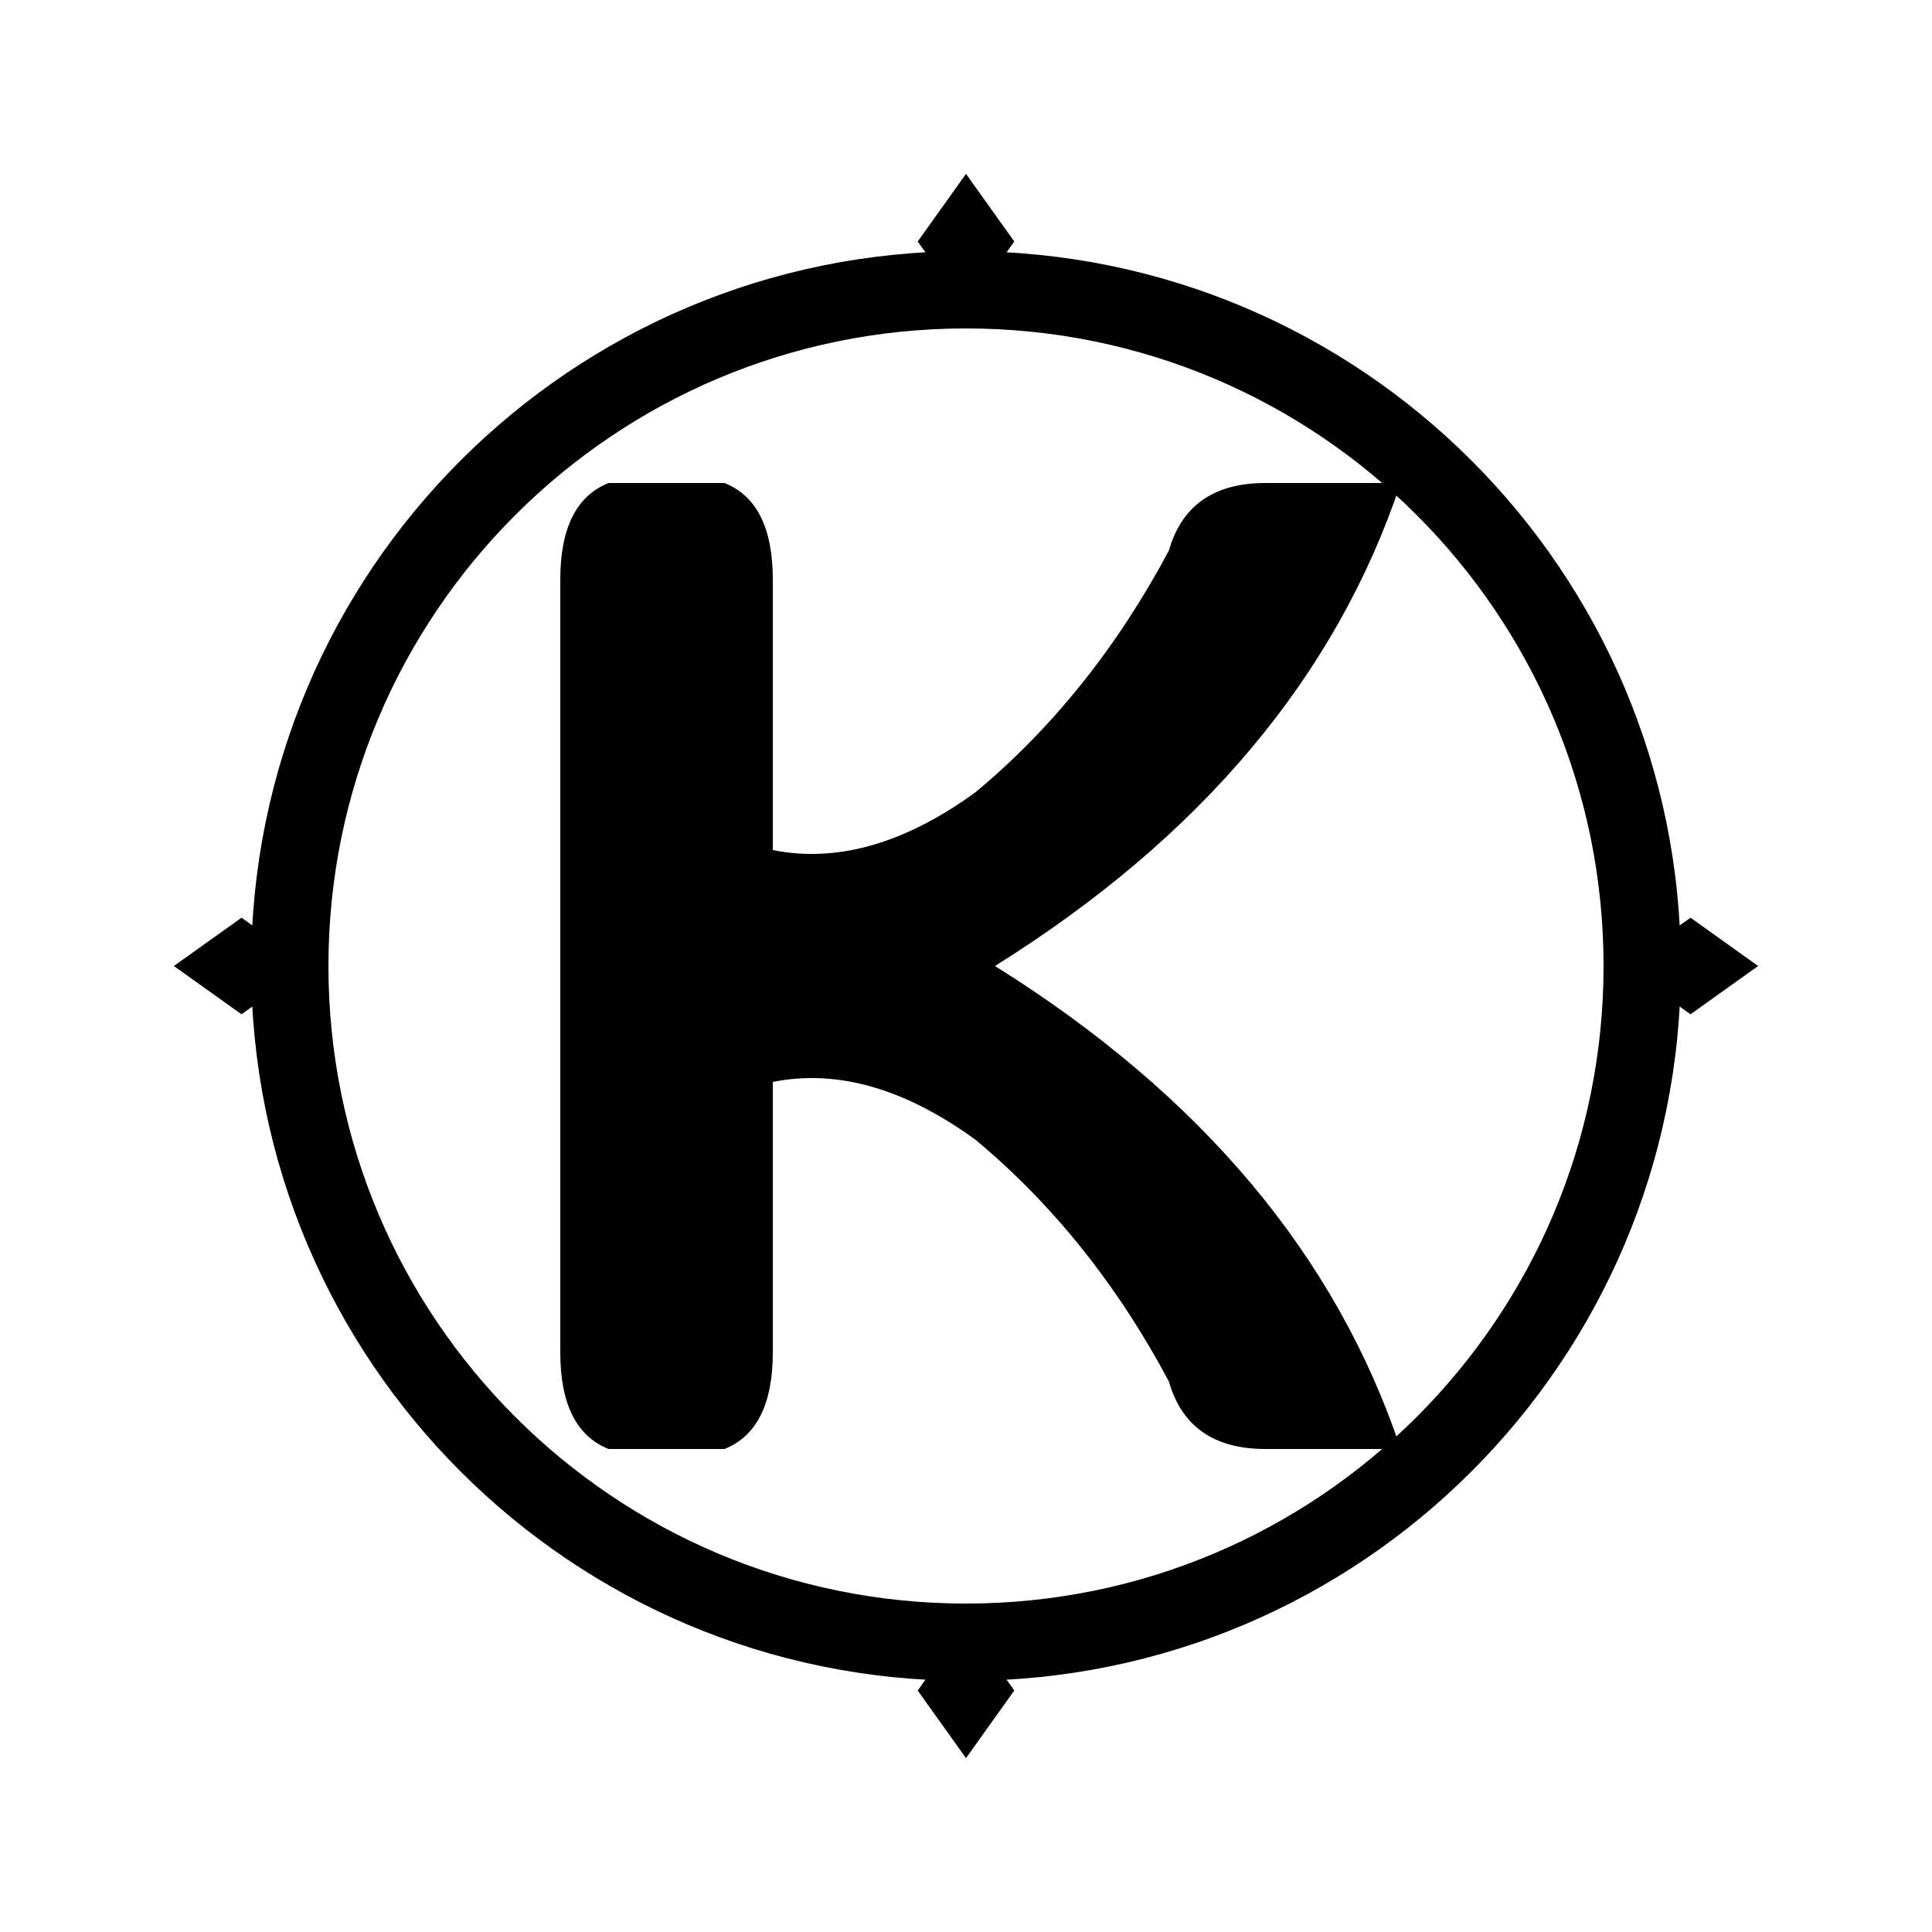
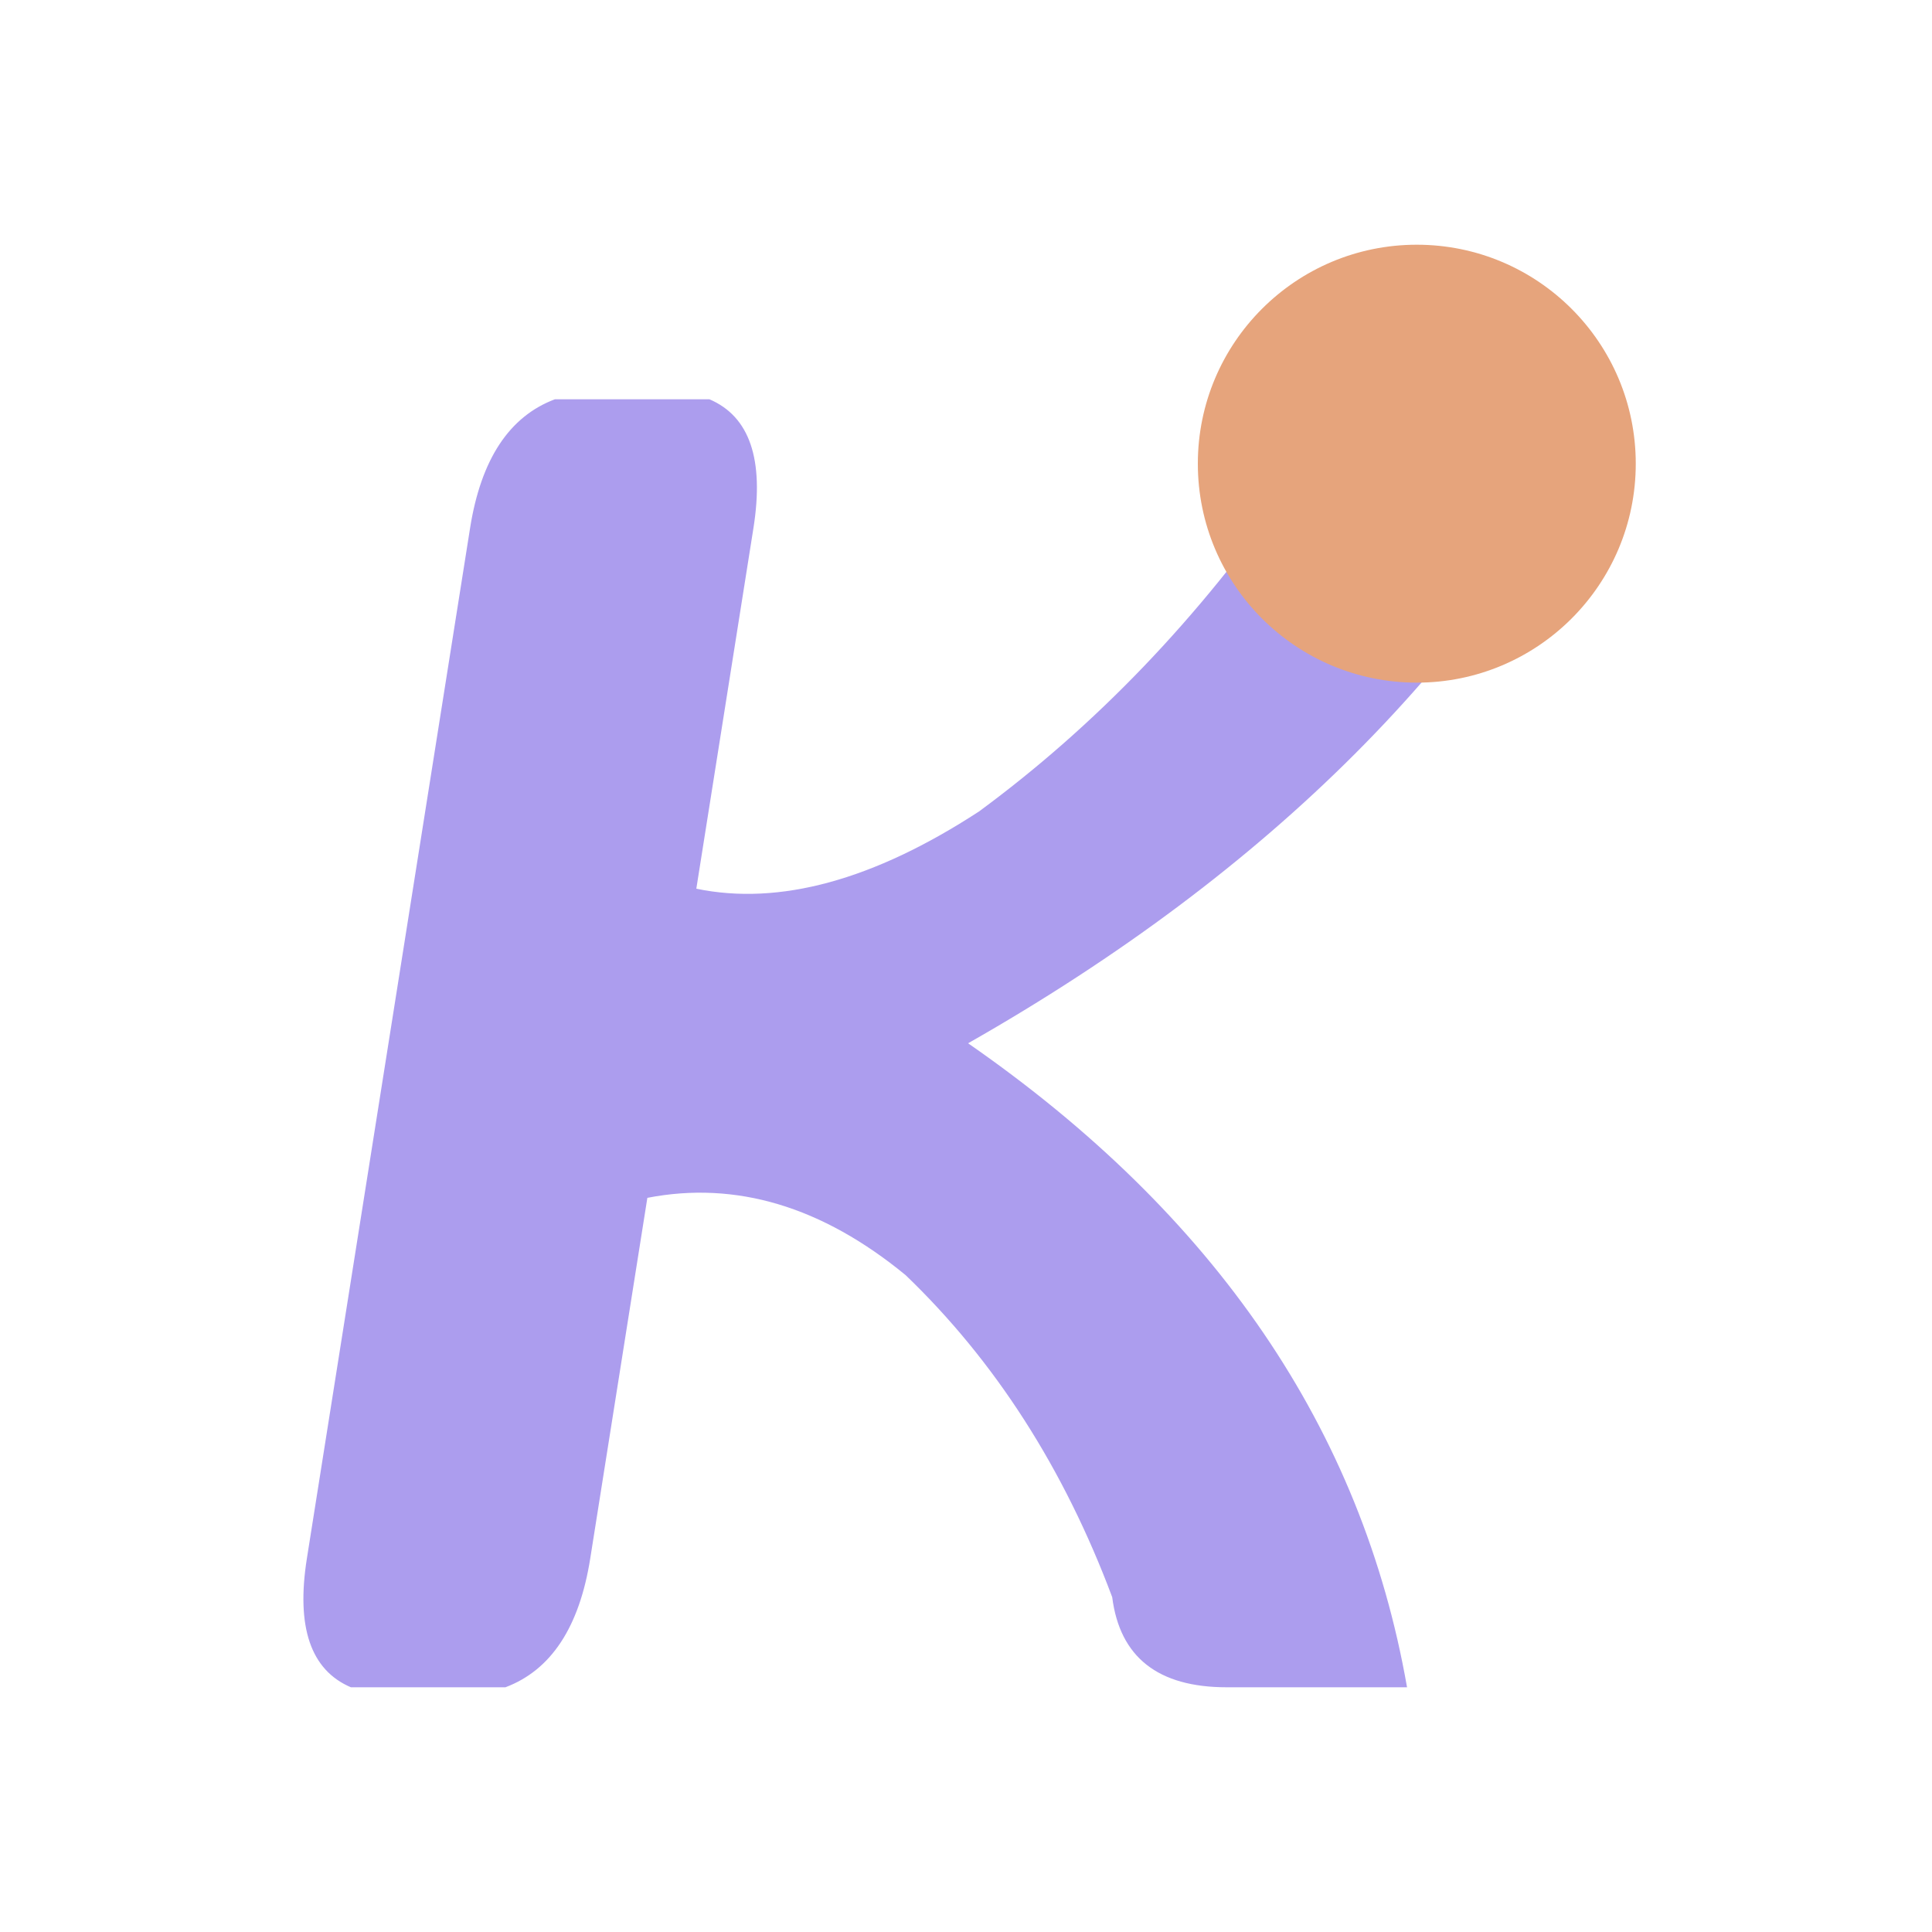
- <svg xmlns="http://www.w3.org/2000/svg" width="200" height="200">
-   <path fill="oklch(75% 0.14 277)" fill-rule="evenodd" d="M100 26a74 74 0 1 1 0 148 74 74 0 1 1 0-148m0 8a66 66 0 1 0 0 132 66 66 0 1 0 0-132" />
-   <path fill="oklch(75% 0.14 277)" d="m100 18 5 7-5 7-5-7Zm0 150 5 7-5 7-5-7Zm-82-68 7-5 7 5-7 5Zm164 0-7-5-7 5 7 5ZM63 50h12q5 2 5 10v80q0 8-5 10H63q-5-2-5-10V60q0-8 5-10Zm17 38q10 2 21-6 12-10 20-25 2-7 10-7h14q-10 30-42 50H80Zm0 24q10-2 21 6 12 10 20 25 2 7 10 7h14q-10-30-42-50H80Z" />
+ <svg xmlns="http://www.w3.org/2000/svg" viewBox="25 19 150 150" fill="none">
+   <path fill="#ac9dee" transform="translate(13 0) skewX(-9)" d="M63 50h12q5 2 5 10v80q0 8-5 10H63q-5-2-5-10V60q0-8 5-10Zm17 38q10 2 21-6 12-10 20-25 2-7 10-7h14q-10 30-42 50H80Zm0 24q10-2 21 6 12 10 20 25 2 7 10 7h14q-10-30-42-50H80Z" />
+   <circle cx="135" cy="55" r="17" fill="#e6a47c" />
</svg>
